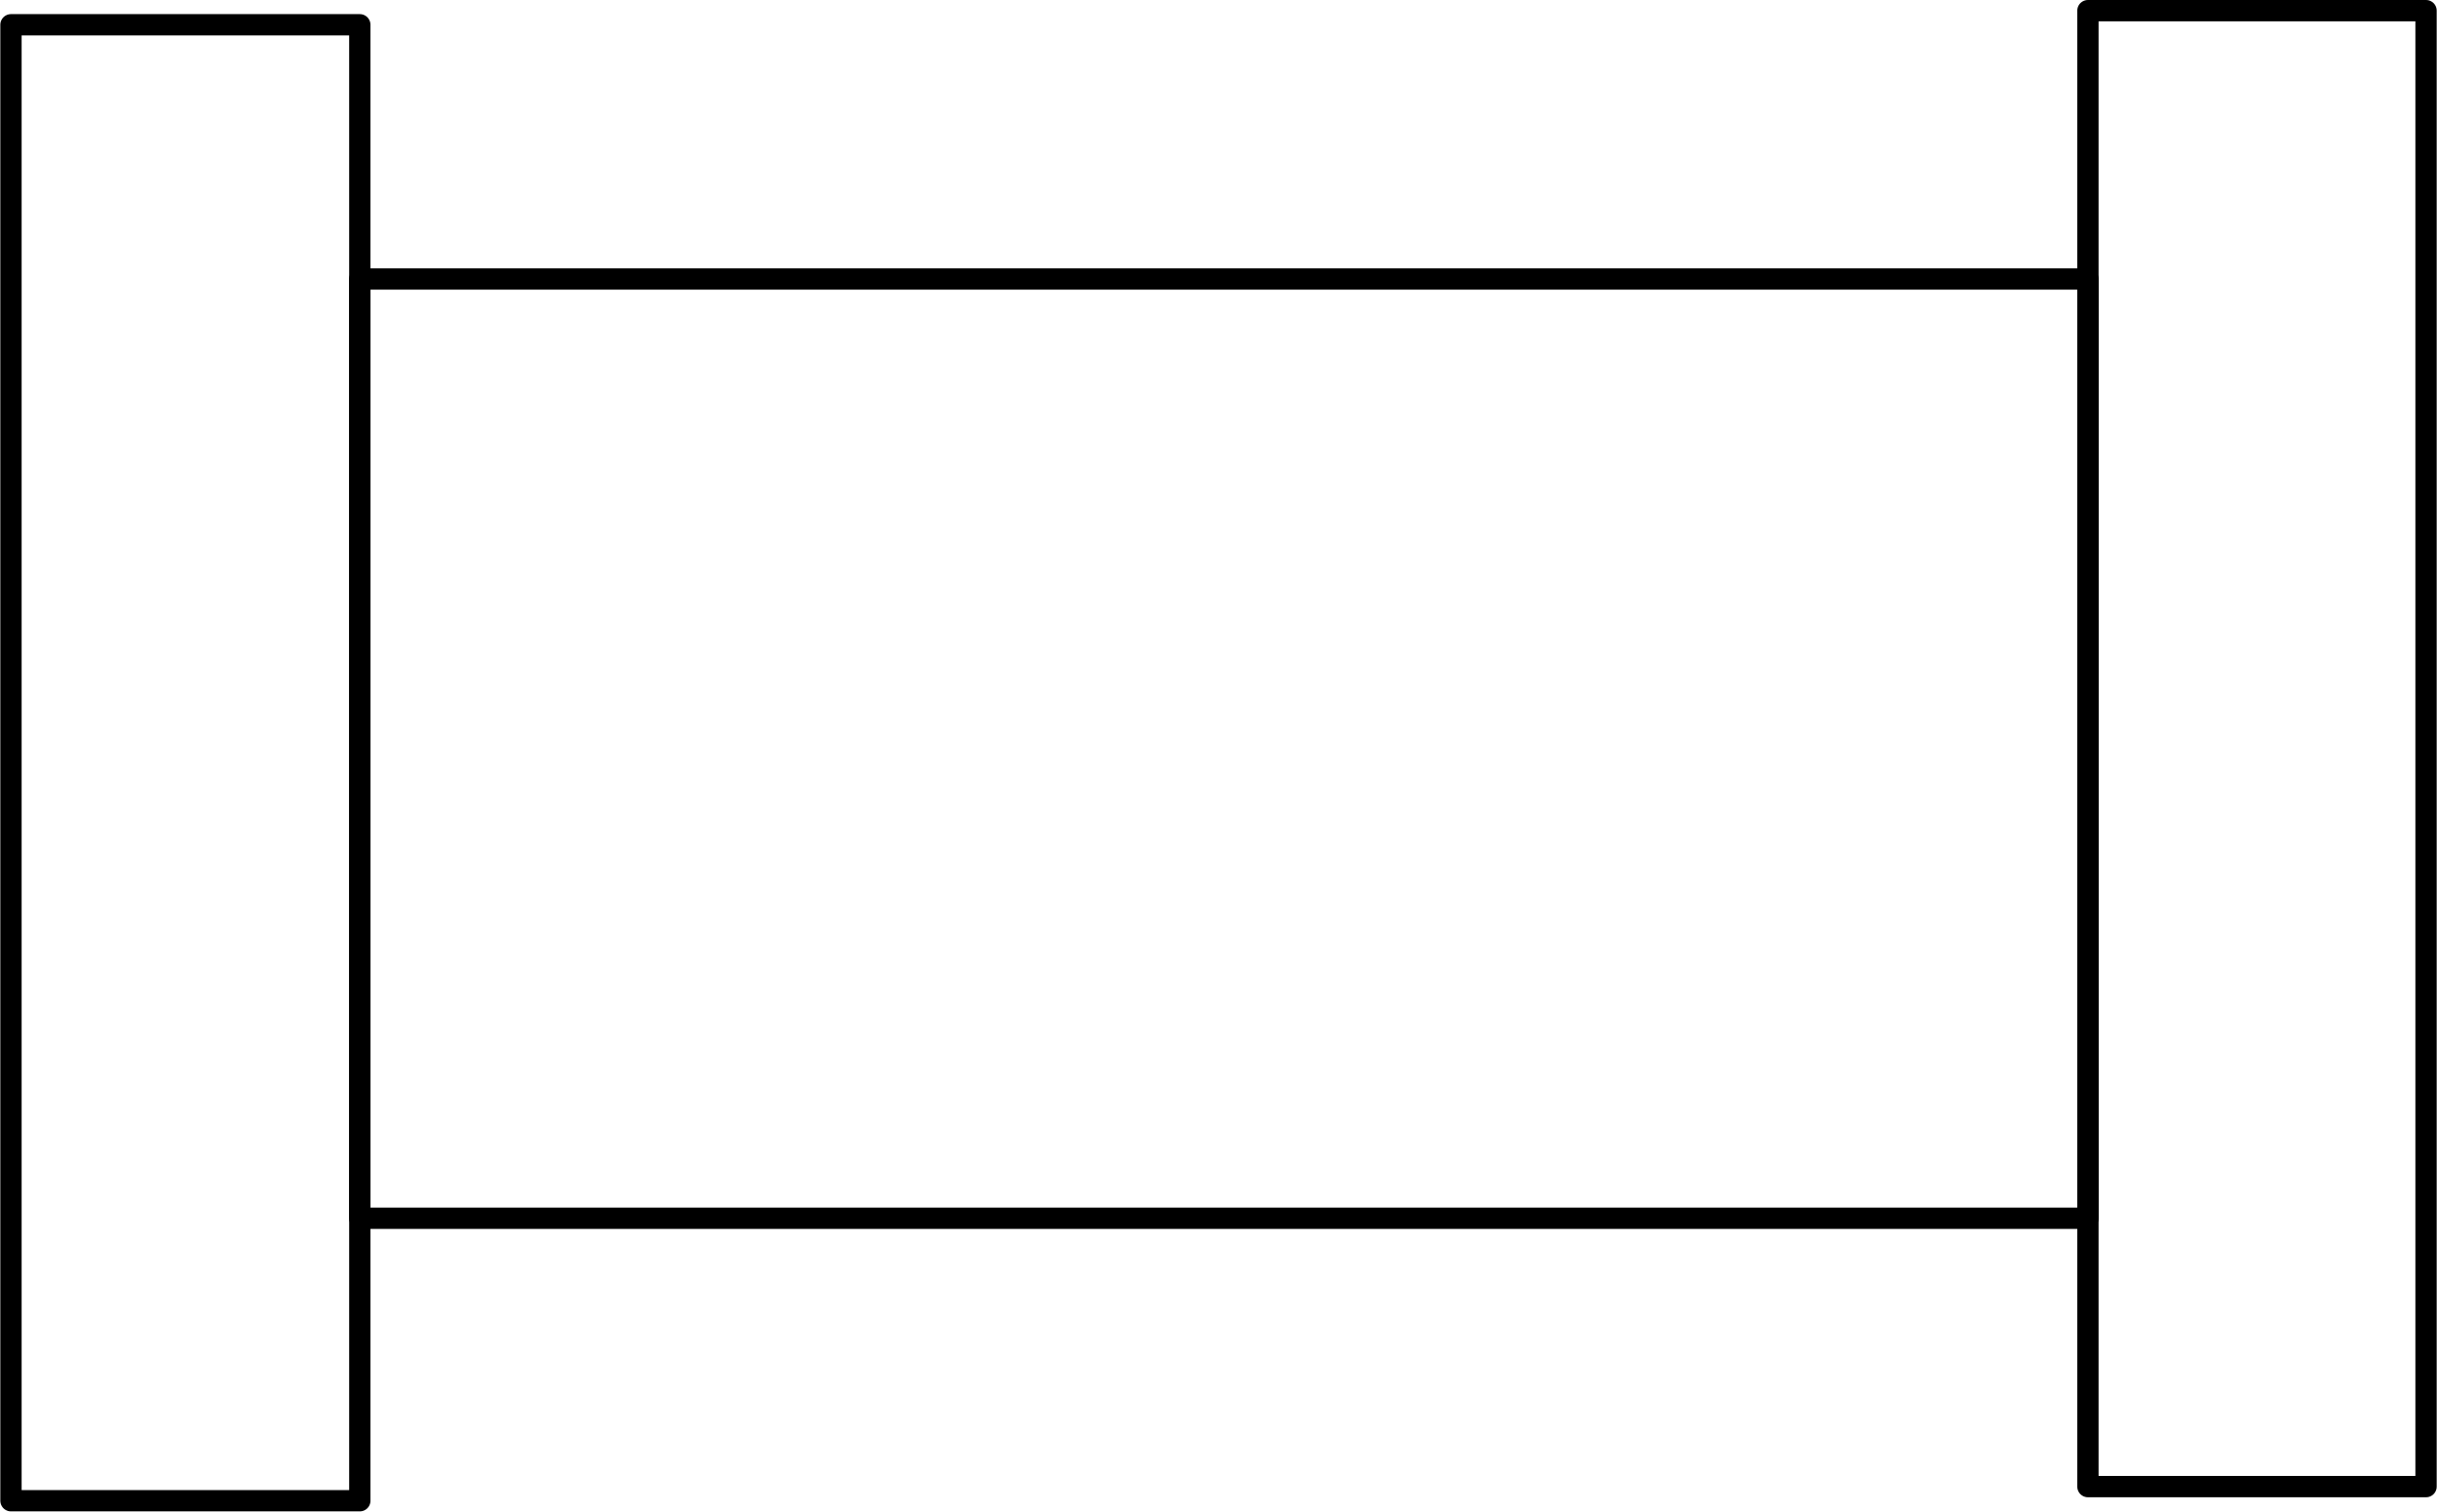
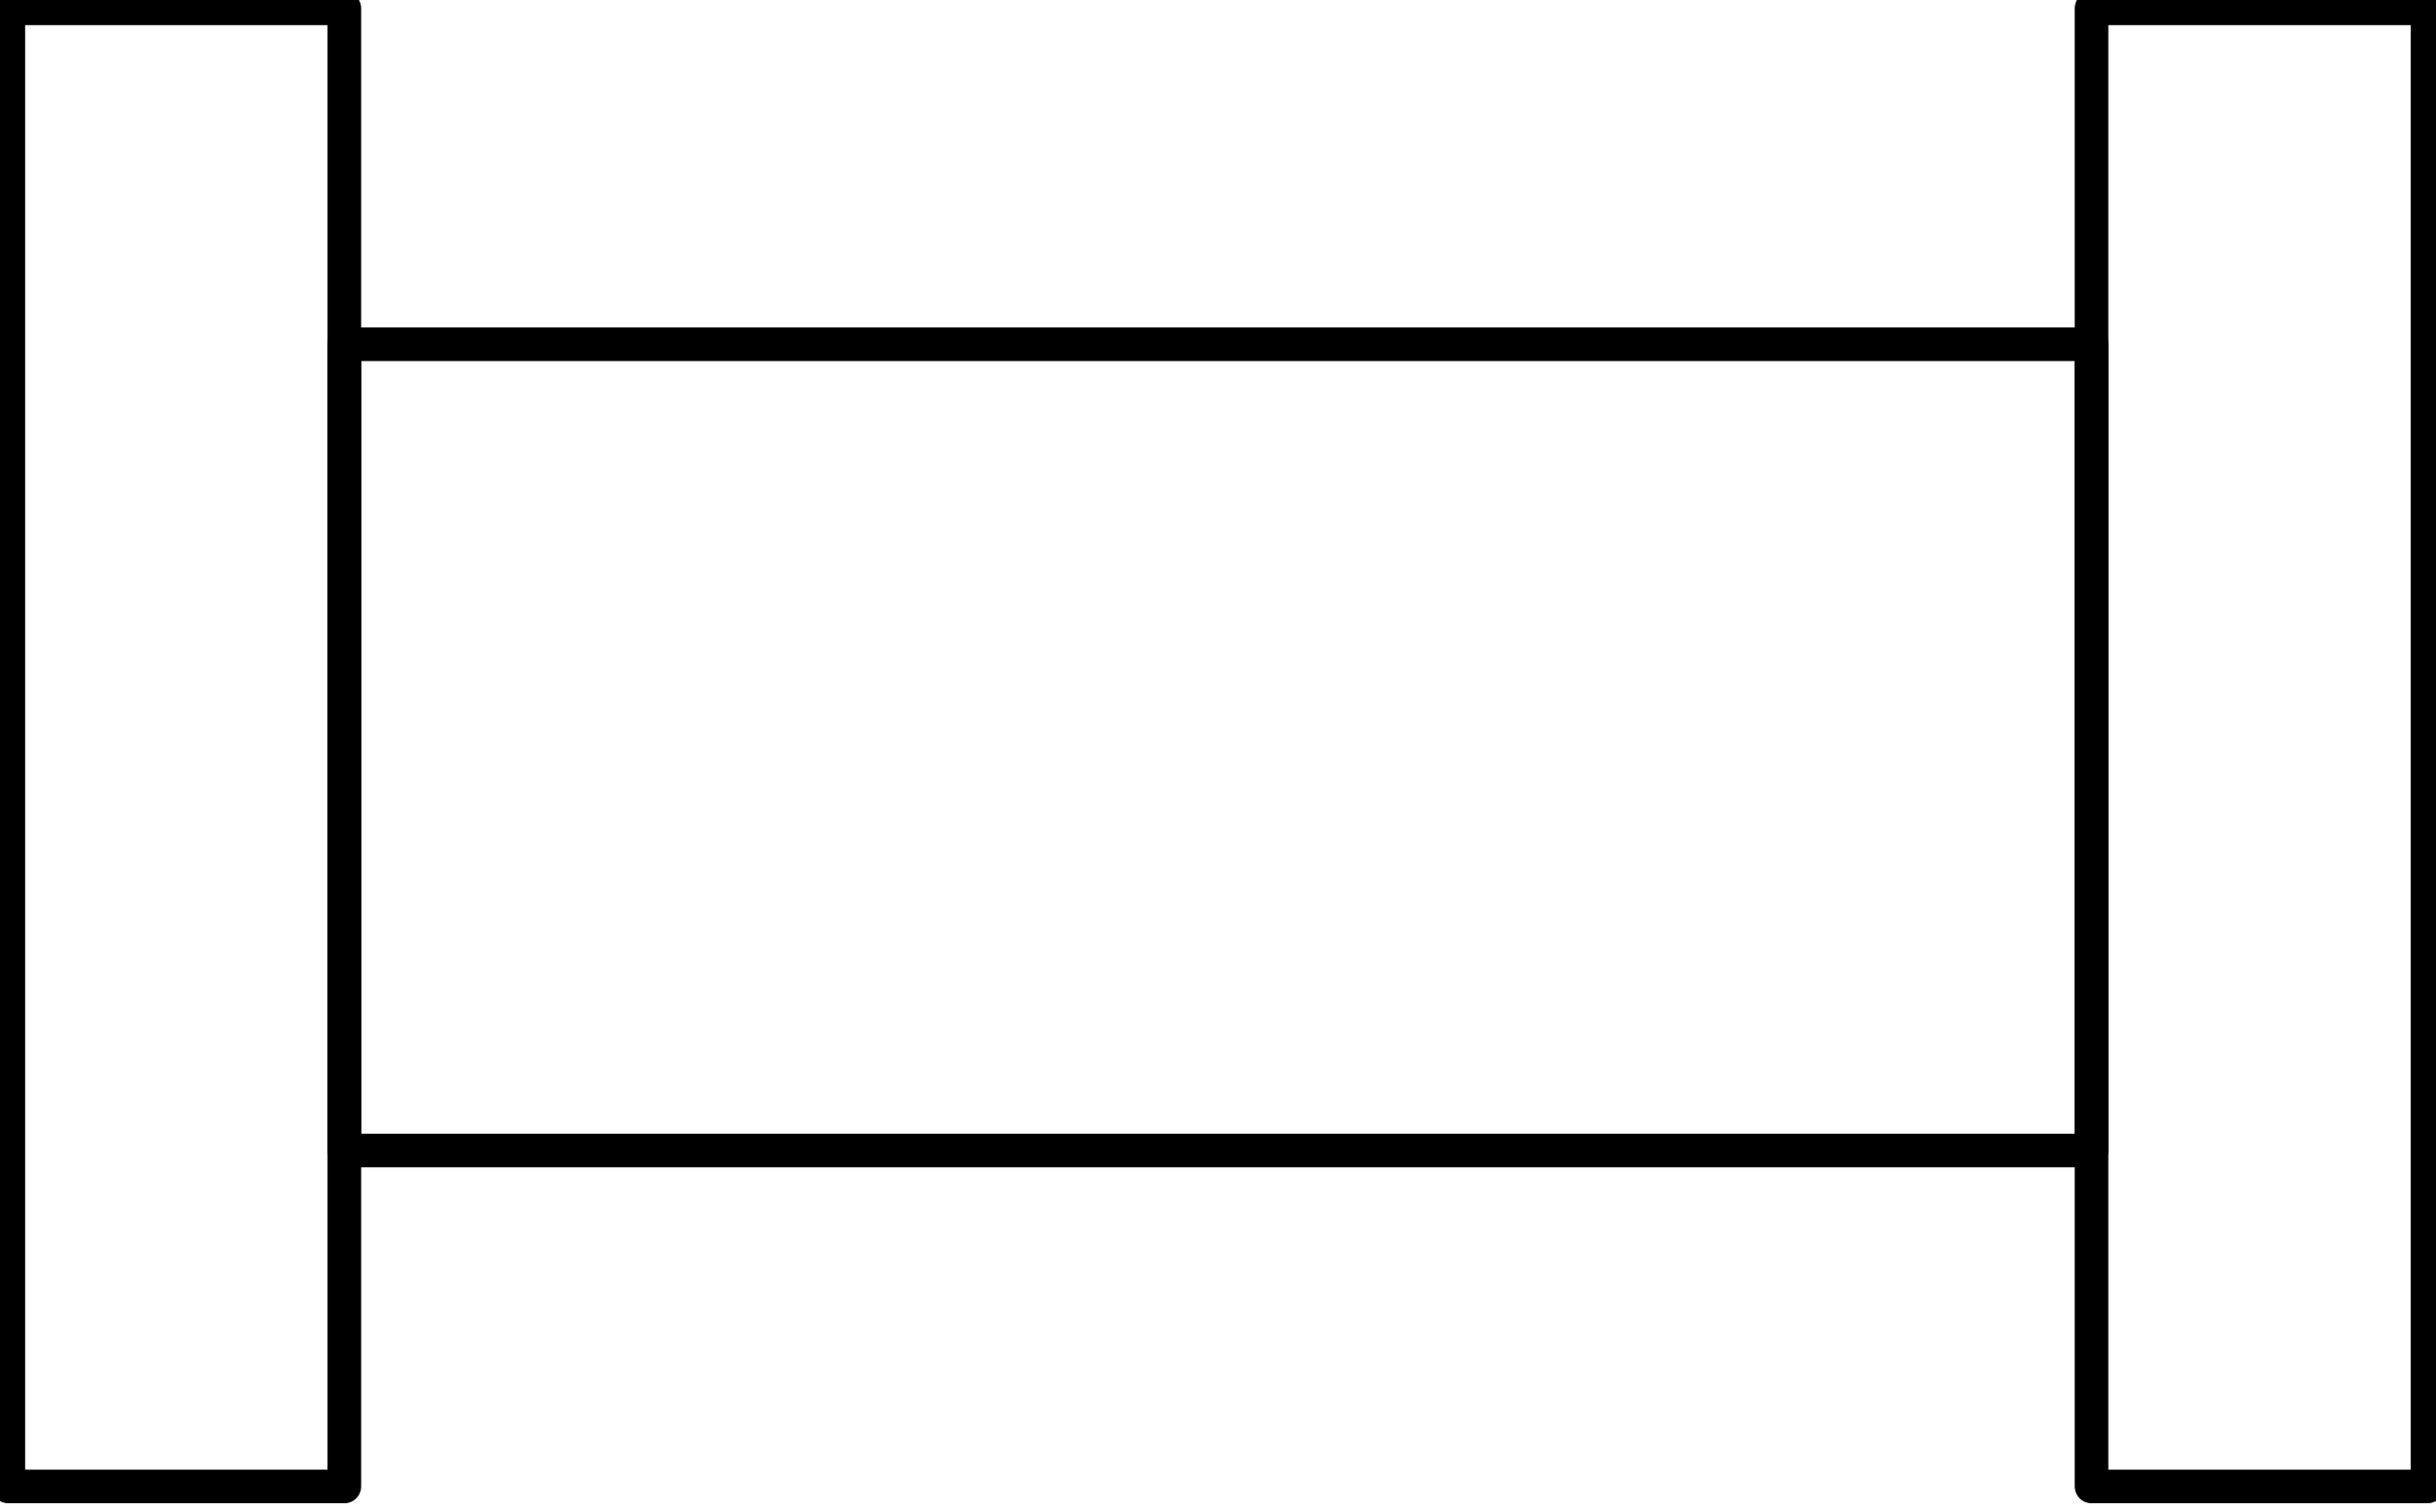
- <svg xmlns="http://www.w3.org/2000/svg" xmlns:ns1="http://schemas.microsoft.com/visio/2003/SVGExtensions/" width="3.575in" height="2.217in" viewBox="0 0 257.368 159.647" xml:space="preserve" color-interpolation-filters="sRGB" class="st2">
-   <ns1:documentProperties ns1:langID="2057" ns1:metric="true" ns1:viewMarkup="false" />
-   <style type="text/css">
- 	
- 		.st1 {fill:none;stroke:#000000;stroke-linecap:round;stroke-linejoin:round;stroke-width:2.25}
- 		.st2 {fill:none;fill-rule:evenodd;font-size:12px;overflow:visible;stroke-linecap:square;stroke-miterlimit:3}
- 	
- 	</style>
-   <g ns1:mID="0" ns1:index="1" ns1:groupContext="foregroundPage">
-     <ns1:pageProperties ns1:drawingScale="0.0393701" ns1:pageScale="0.0393701" ns1:drawingUnits="24" ns1:shadowOffsetX="8.50394" ns1:shadowOffsetY="-8.50394" />
-     <ns1:layer ns1:name="Symbol" ns1:index="0" />
-     <g id="shape1444-1" ns1:mID="1444" ns1:groupContext="shape" ns1:layerMember="0" transform="translate(1.125,-1.125)">
-       <ns1:userDefs>
-         <ns1:ud ns1:nameU="visVersion" ns1:val="VT0(15):26" />
-         <ns1:ud ns1:nameU="visMasterStencil" ns1:prompt="" ns1:val="VT4(Basic_M.vssx)" />
-       </ns1:userDefs>
-       <rect x="0" y="3.742" width="36.85" height="155.906" class="st1" />
+ <svg xmlns="http://www.w3.org/2000/svg" version="1.1" width="76.723mm" height="47.621mm" viewBox="-0.062 -0.062 18.125 11.25">
+   <defs vector-effect="non-scaling-stroke" />
+   <g>
+     <g id="cell-oy93mo9Ai9t--uY-_-gy-5" layer="Symbol">
+       <path fill="none" stroke="rgb(0, 0, 0)" pointer-events="all" d="M15.5 0L18 0 18 11 15.5 11z" stroke-width="0.25" stroke-linecap="round" stroke-linejoin="round" />
    </g>
-     <g id="shape1445-3" ns1:mID="1445" ns1:groupContext="shape" ns1:layerMember="0" transform="translate(220.527,-2.61692)">
-       <ns1:userDefs>
-         <ns1:ud ns1:nameU="visVersion" ns1:val="VT0(15):26" />
-         <ns1:ud ns1:nameU="visMasterStencil" ns1:prompt="" ns1:val="VT4(Basic_M.vssx)" />
-       </ns1:userDefs>
-       <rect x="0" y="3.742" width="35.717" height="155.906" class="st1" />
+     <g id="cell-oy93mo9Ai9t--uY-_-gy-2" layer="Symbol">
+       <path fill="none" stroke="rgb(0, 0, 0)" pointer-events="all" d="M2.5 2.5L15.5 2.5 15.5 8.5 2.5 8.5z" stroke-width="0.25" stroke-linecap="round" stroke-linejoin="round" />
    </g>
-     <g id="shape1446-5" ns1:mID="1446" ns1:groupContext="shape" ns1:layerMember="0" transform="translate(37.9754,-30.9634)">
-       <ns1:userDefs>
-         <ns1:ud ns1:nameU="visVersion" ns1:val="VT0(15):26" />
-         <ns1:ud ns1:nameU="visMasterStencil" ns1:prompt="" ns1:val="VT4(Basic_M.vssx)" />
-       </ns1:userDefs>
-       <rect x="0" y="60.435" width="182.551" height="99.213" class="st1" />
+     <g id="cell-oy93mo9Ai9t--uY-_-gy-0" layer="Symbol">
+       <path fill="none" stroke="rgb(0, 0, 0)" pointer-events="all" d="M0 0L2.5 0 2.5 11 0 11z" stroke-width="0.25" stroke-linecap="round" stroke-linejoin="round" />
    </g>
  </g>
</svg>
